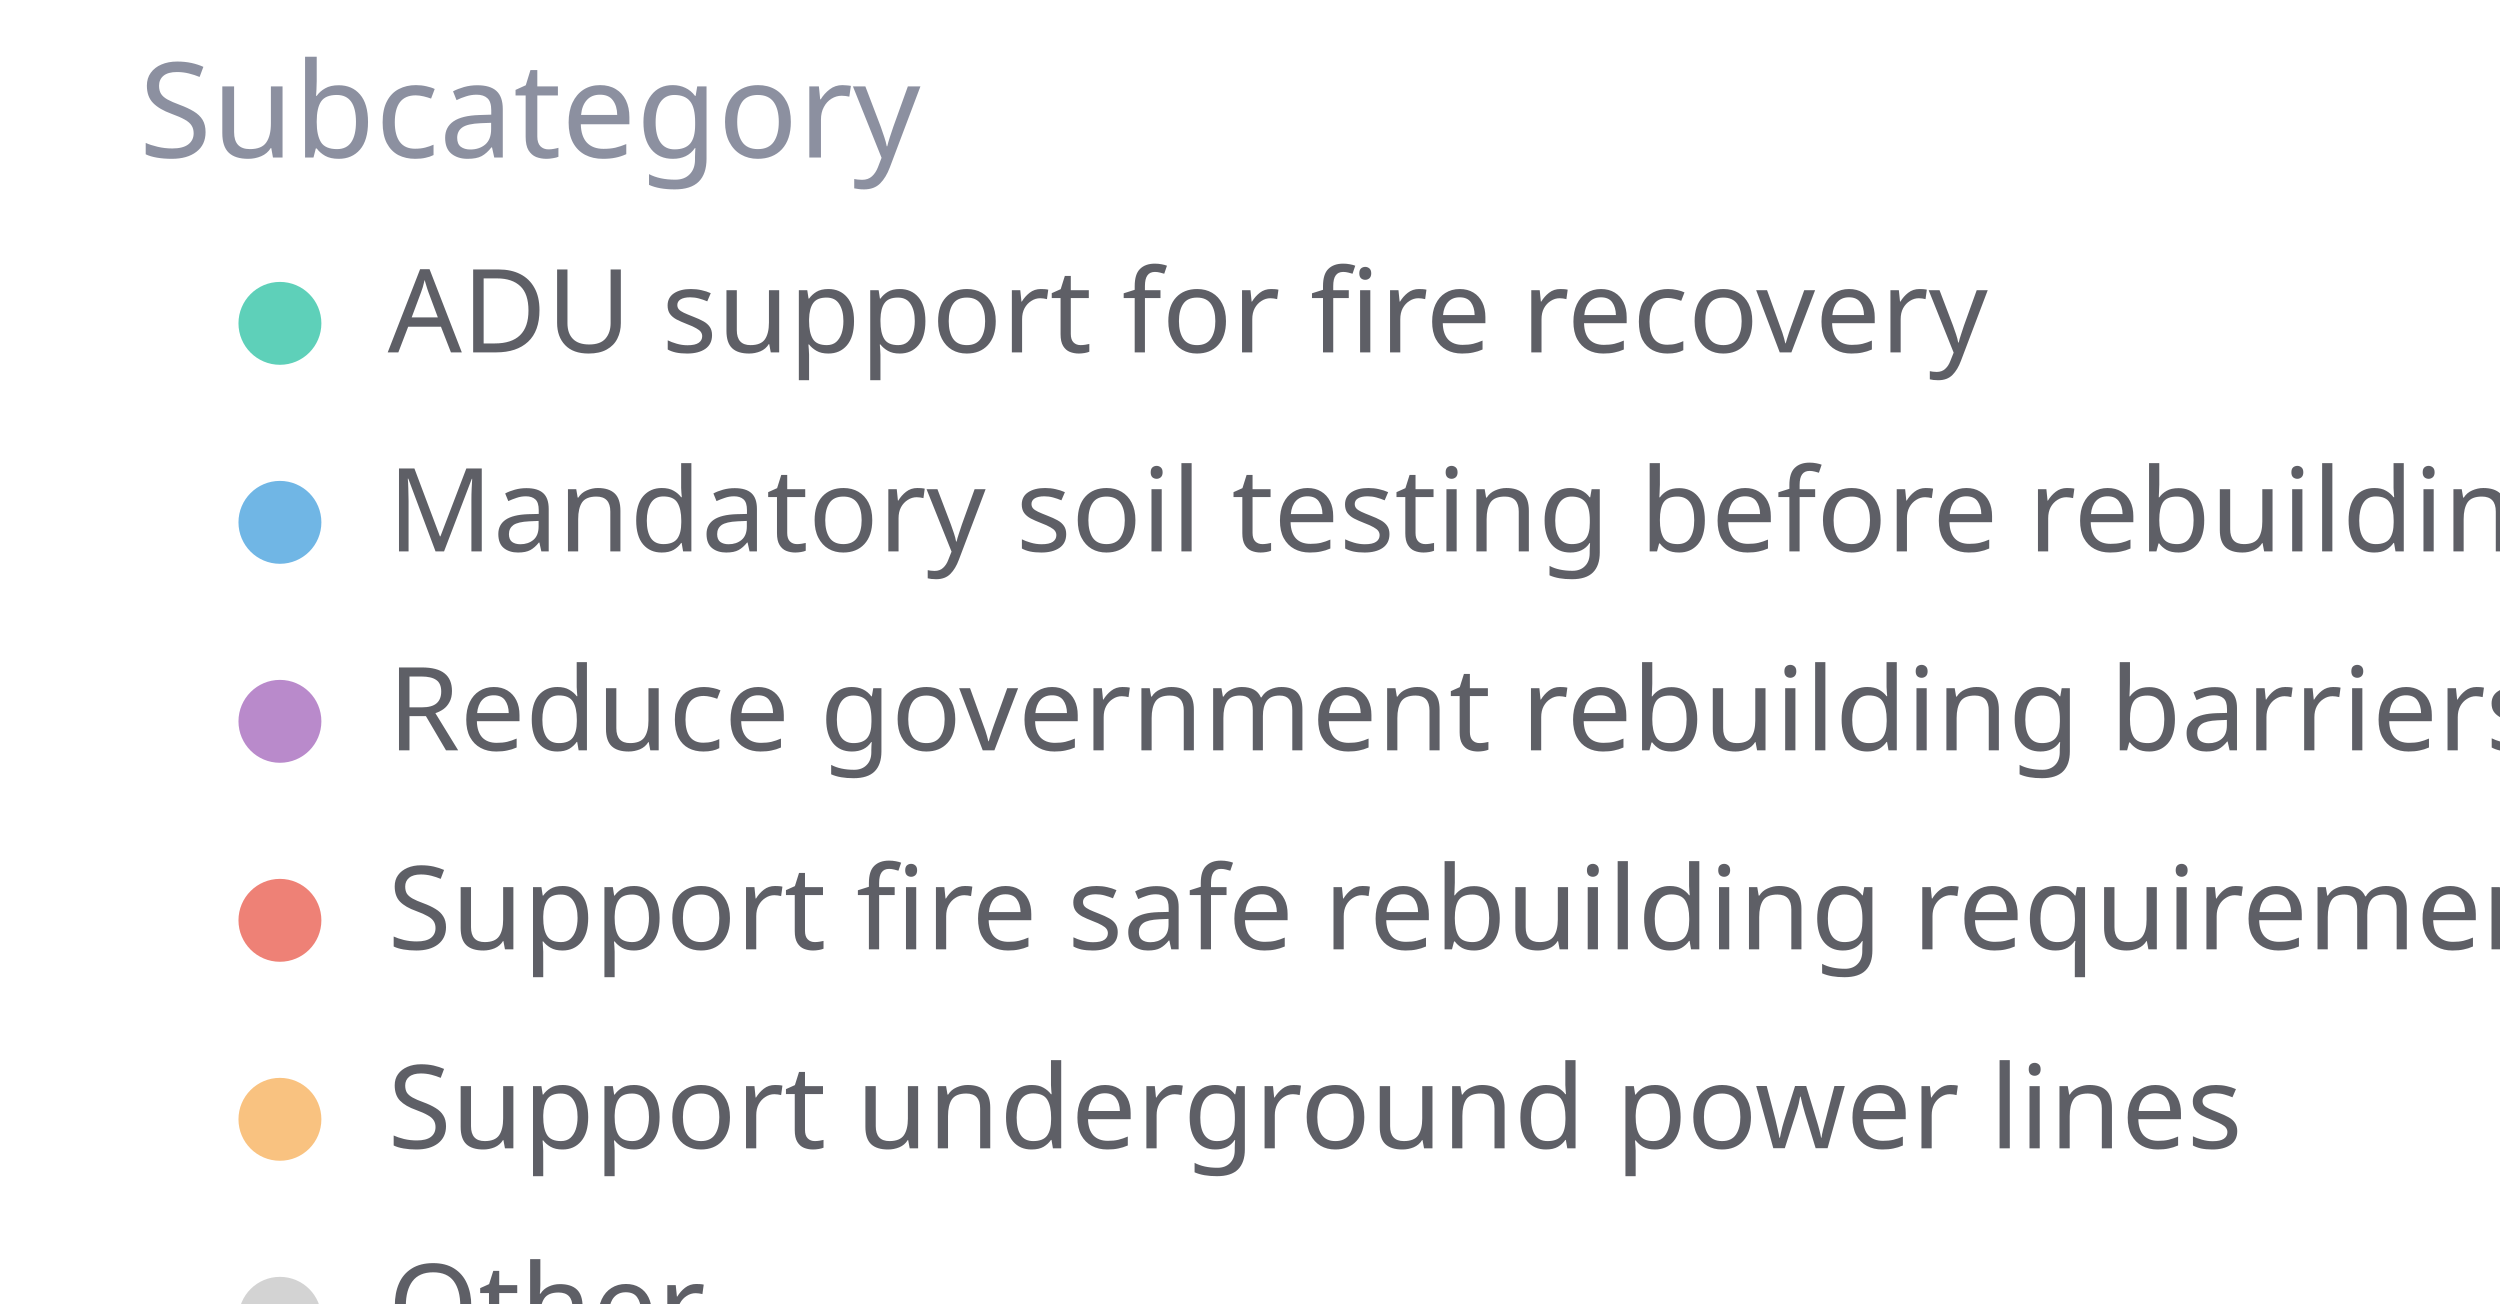
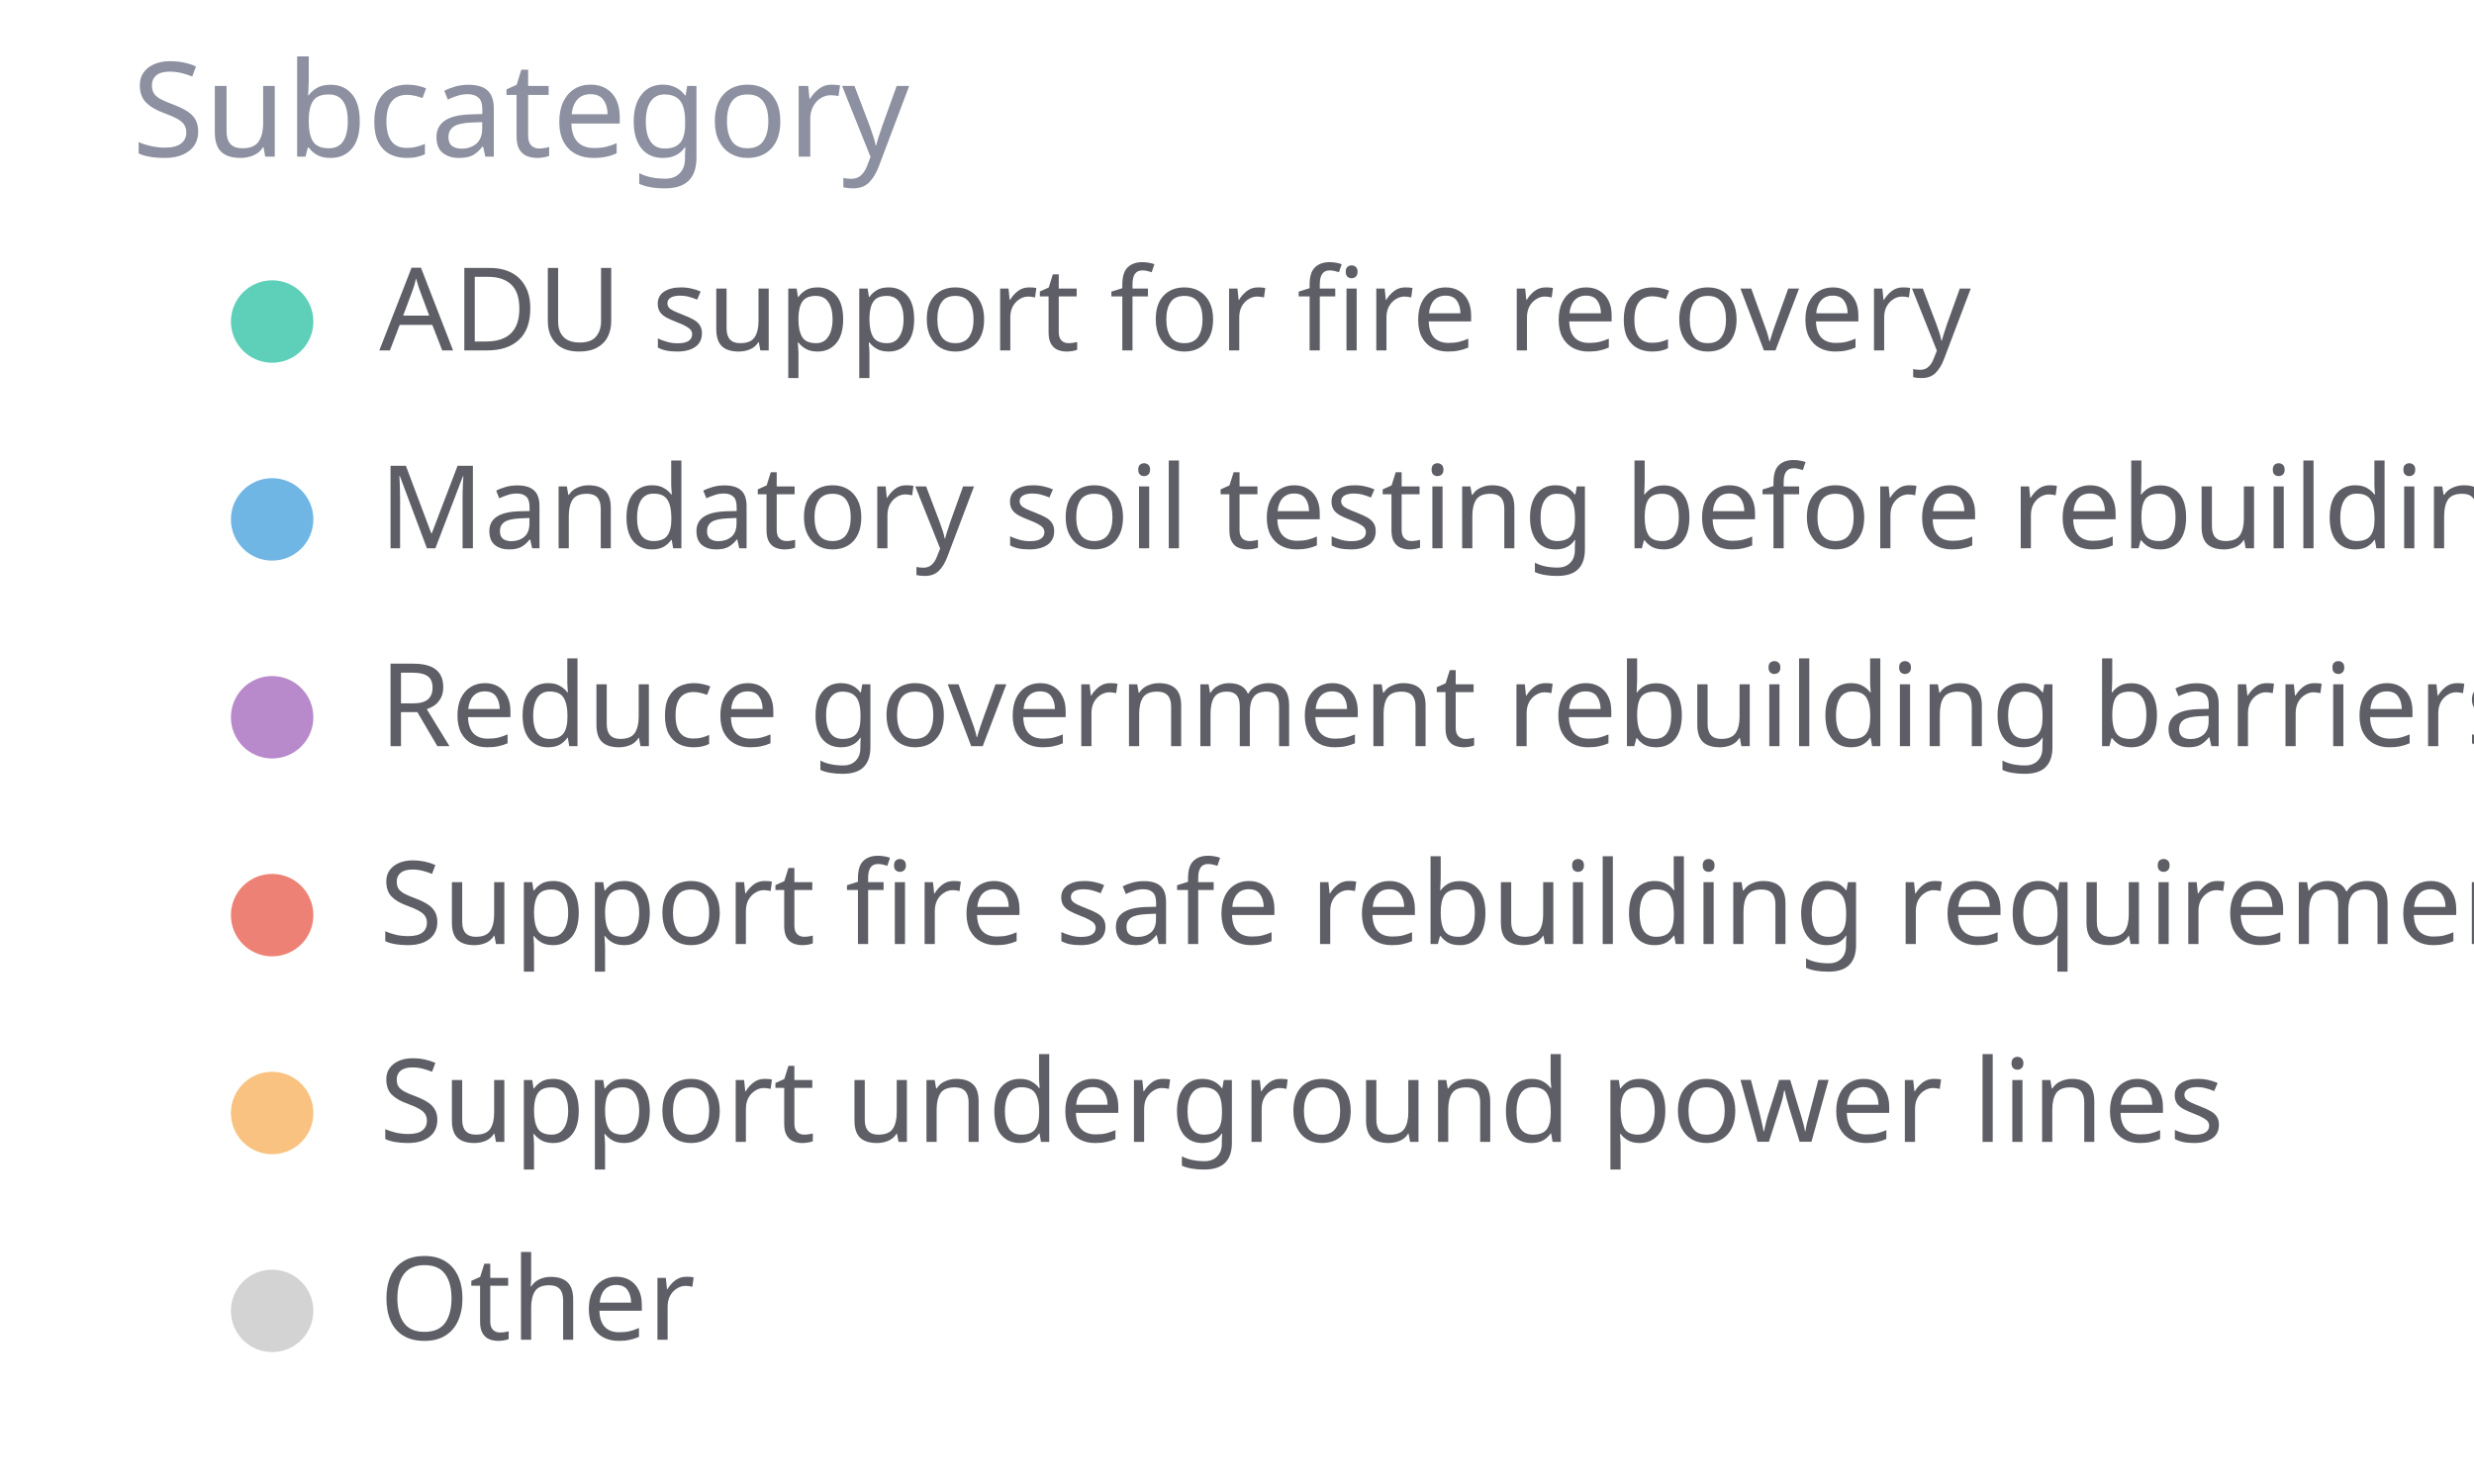
- <svg xmlns="http://www.w3.org/2000/svg" width="300" viewBox="0 0 300 100%" preserveAspectRatio="xMidYMid meet">
+ <svg xmlns="http://www.w3.org/2000/svg" width="300" height="180" viewBox="0 0 300 180" preserveAspectRatio="xMidYMid meet">
  <text x="16" y="19" font-family="Noto Sans" font-size="16" font-weight="400" fill="#8c90a0">Subcategory</text>
  <circle cx="33" cy="39" r="5" fill="#5ed0b9" fill-opacity="1.0" stroke="none" stroke-width="0.5" />
  <text fill="#5e5f66" x="46" y="42.5" font-family="Noto Sans" font-size="14">ADU support for fire recovery</text>
  <circle cx="33" cy="63" r="5" fill="#70b6e5" fill-opacity="1.0" stroke="none" stroke-width="0.5" />
  <text fill="#5e5f66" x="46" y="66.5" font-family="Noto Sans" font-size="14">Mandatory soil testing before rebuilding</text>
  <circle cx="33" cy="87" r="5" fill="#b98acb" fill-opacity="1.0" stroke="none" stroke-width="0.5" />
  <text fill="#5e5f66" x="46" y="90.5" font-family="Noto Sans" font-size="14">Reduce government rebuilding barriers</text>
  <circle cx="33" cy="111" r="5" fill="#ee8176" fill-opacity="1.0" stroke="none" stroke-width="0.5" />
  <text fill="#5e5f66" x="46" y="114.5" font-family="Noto Sans" font-size="14">Support fire safe rebuilding requirements</text>
  <circle cx="33" cy="135" r="5" fill="#f9c280" fill-opacity="1.0" stroke="none" stroke-width="0.5" />
  <text fill="#5e5f66" x="46" y="138.5" font-family="Noto Sans" font-size="14">Support underground power lines</text>
  <circle cx="33" cy="159" r="5" fill="lightgray" fill-opacity="1.0" stroke="none" stroke-width="0.5" />
  <text fill="#5e5f66" x="46" y="162.5" font-family="Noto Sans" font-size="14">Other</text>
</svg>
